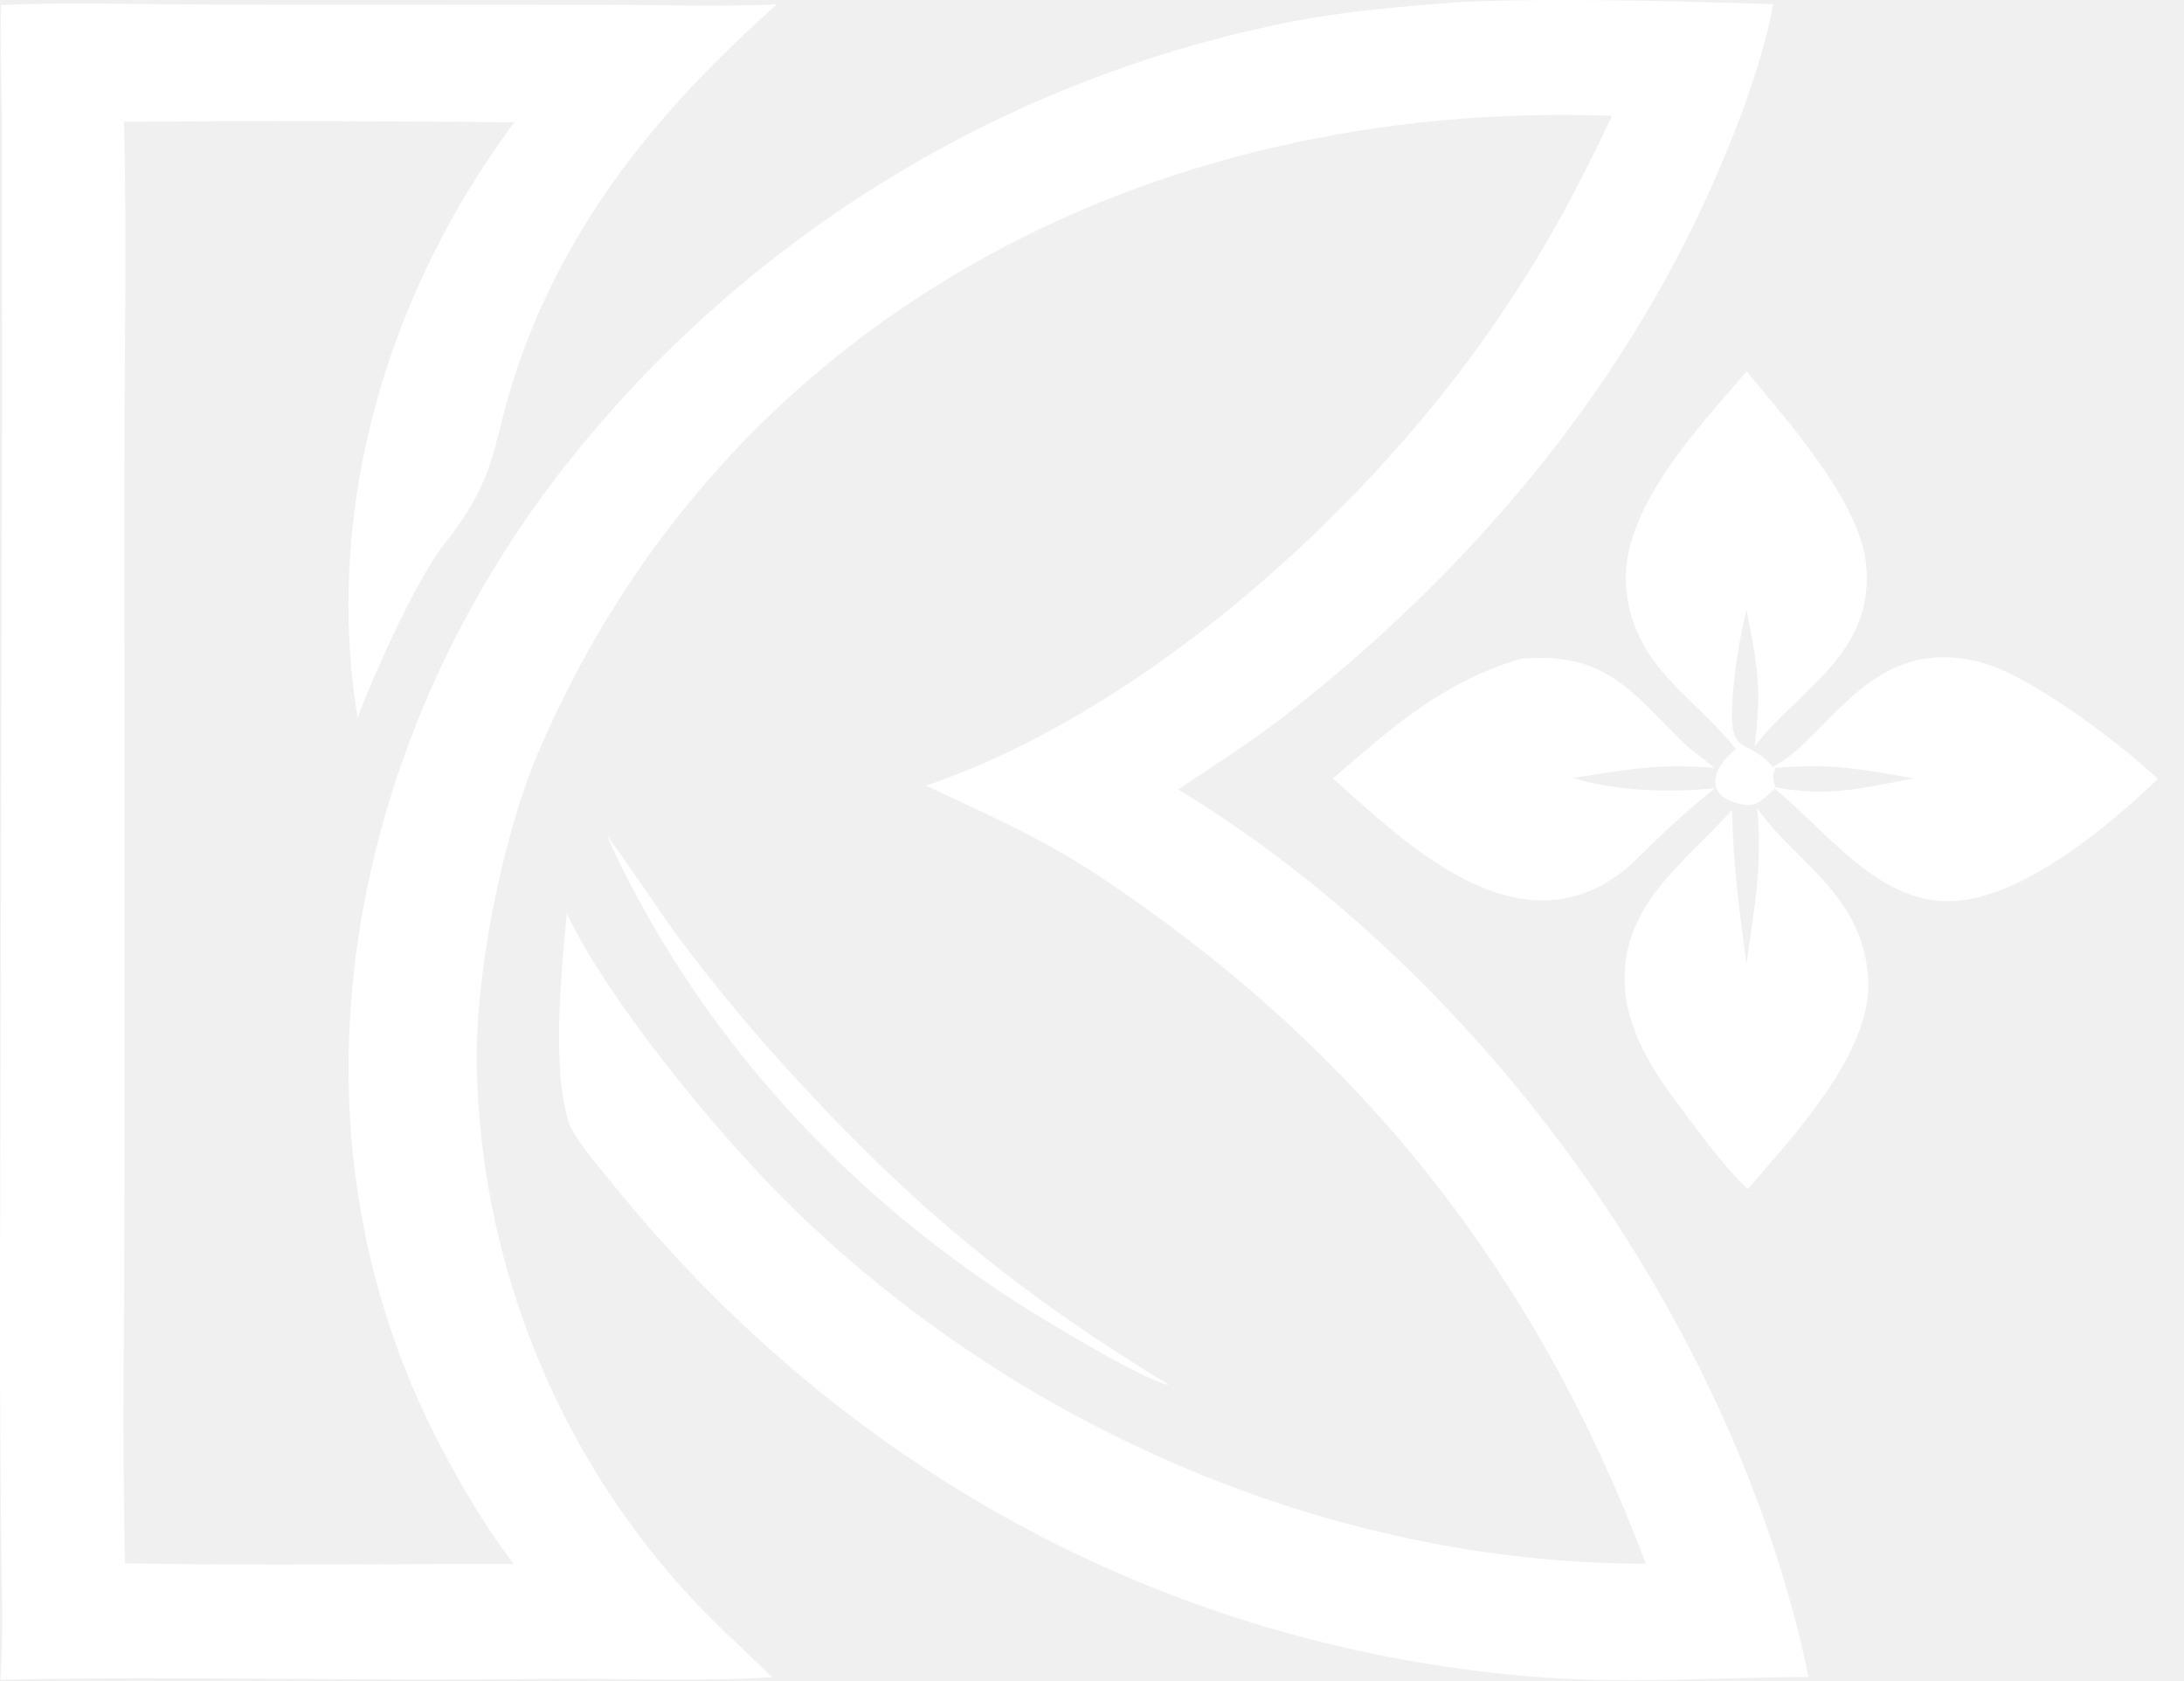
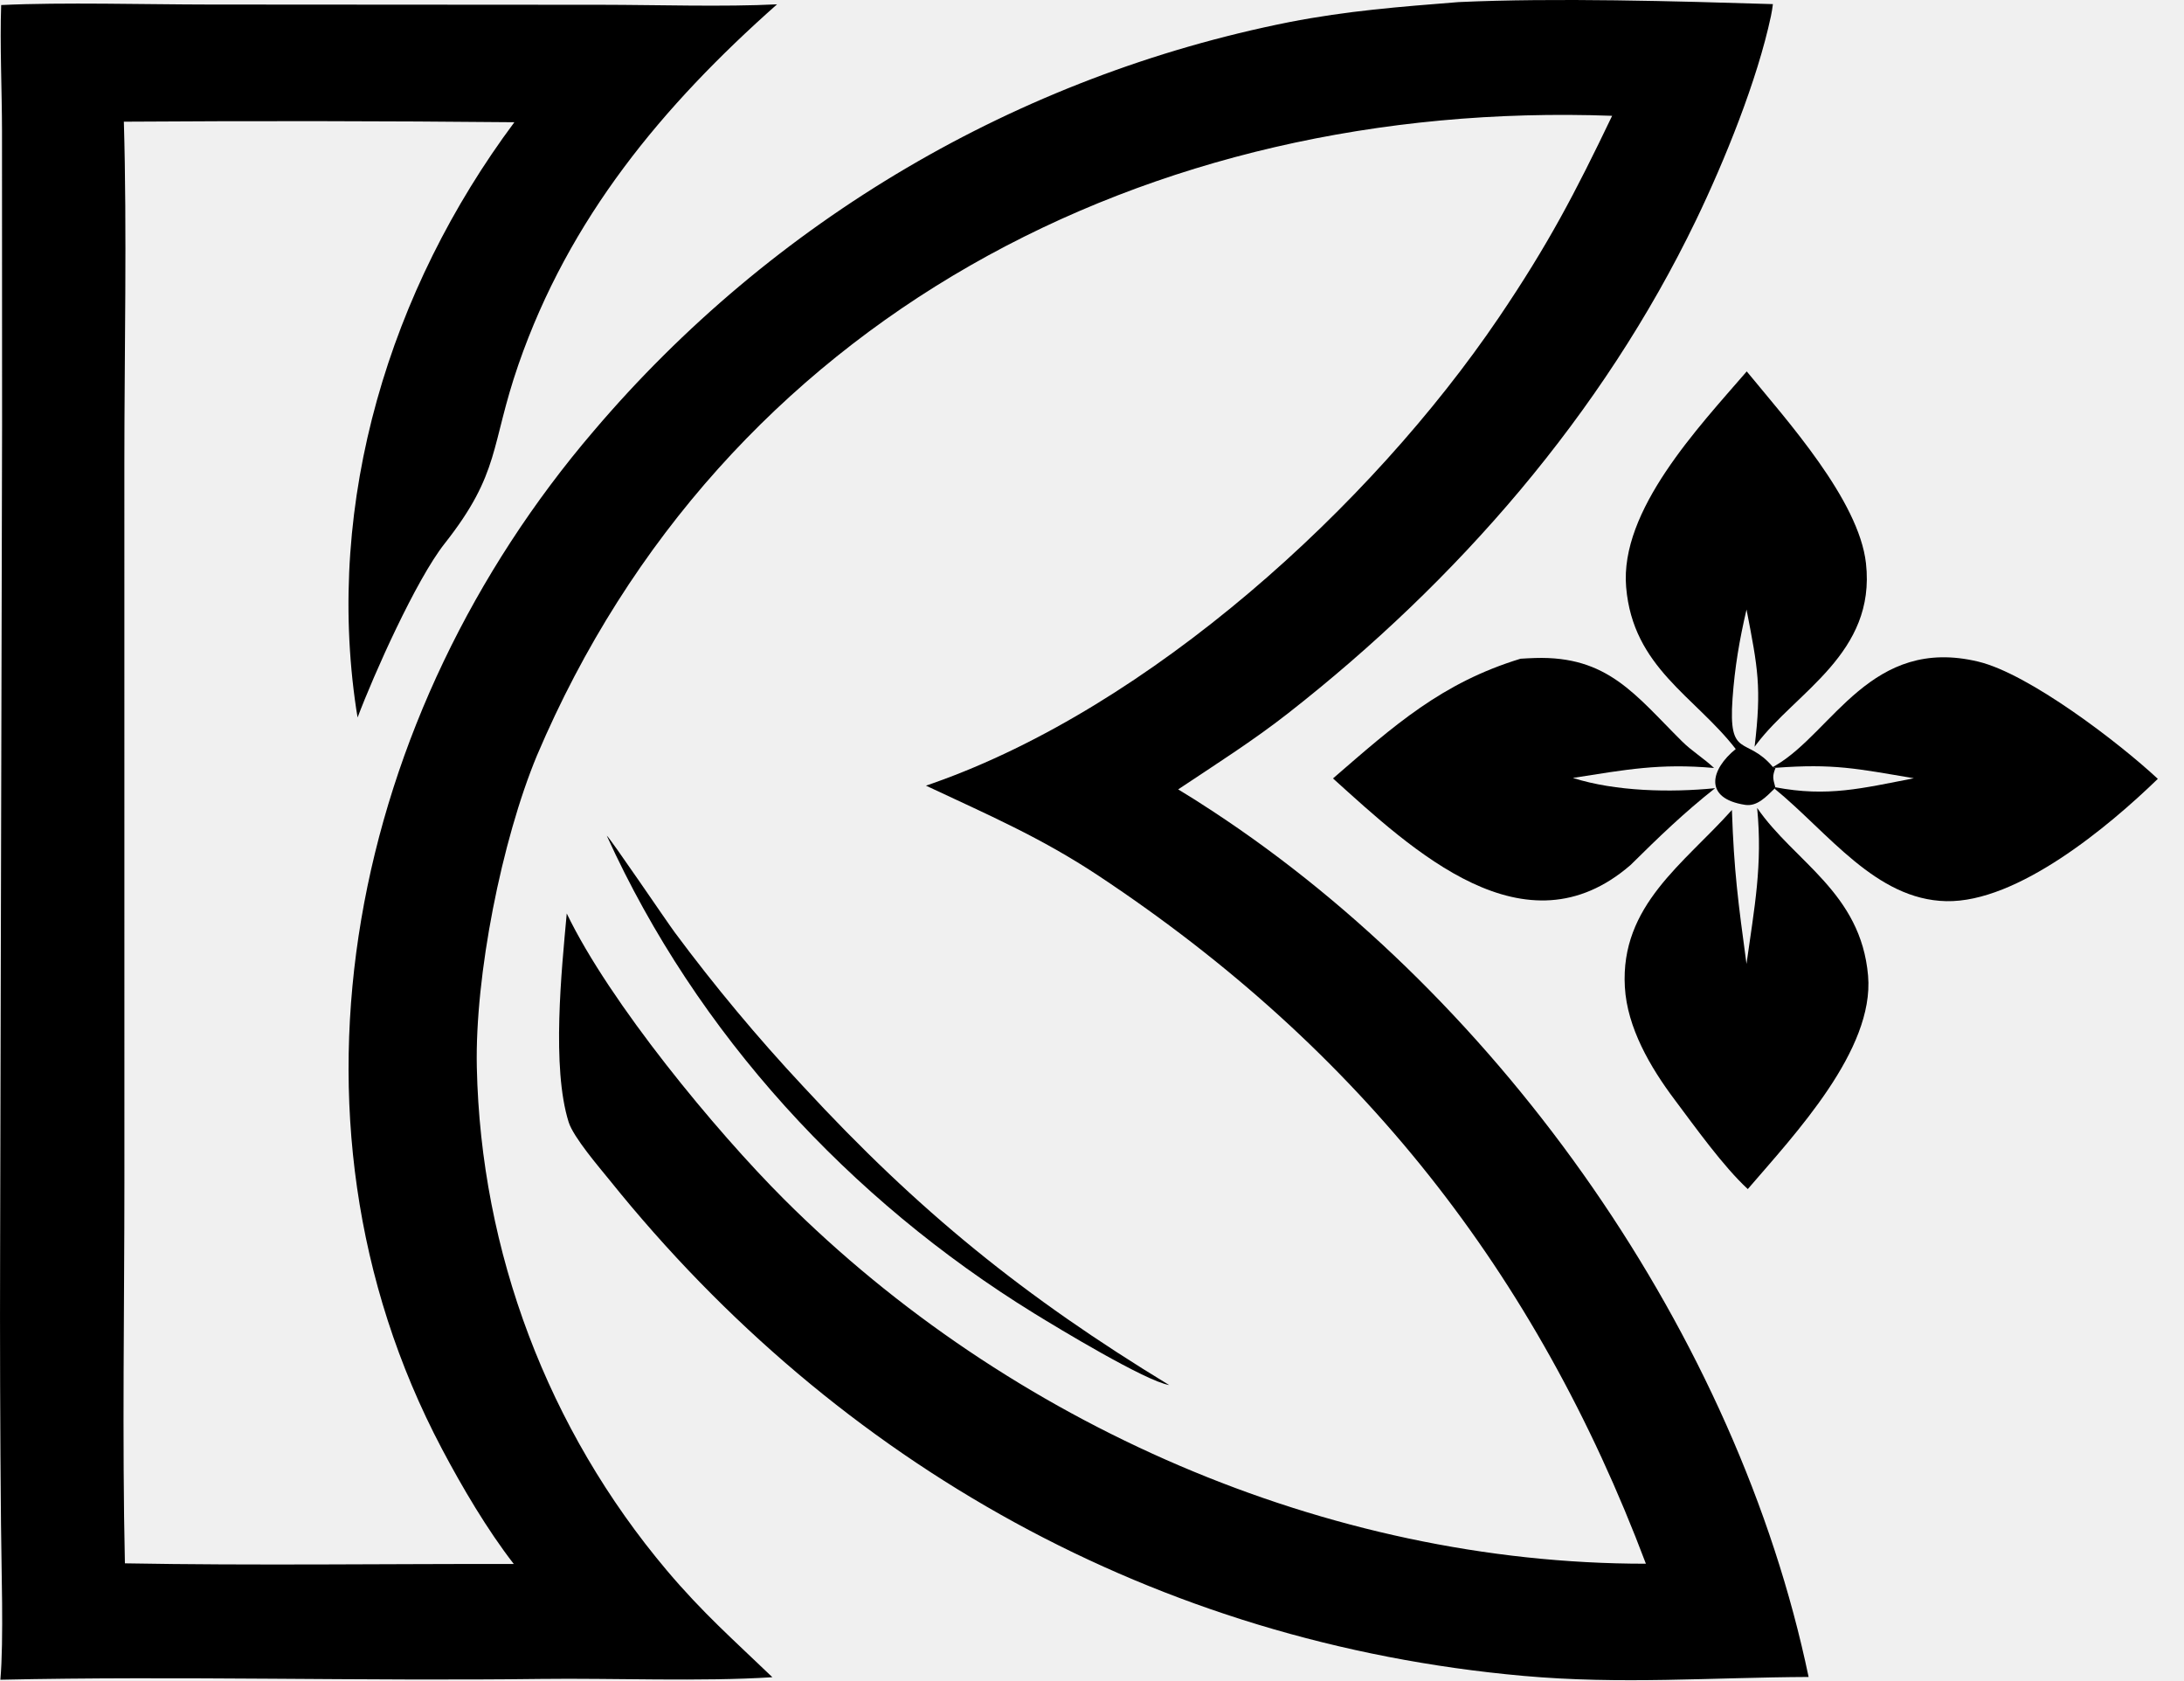
<svg xmlns="http://www.w3.org/2000/svg" width="52" height="40" viewBox="0 0 52 40" fill="none">
-   <path d="M34.725 0.05C37.018 -0.056 39.92 0.028 42.212 0.098C42.201 0.192 42.185 0.286 42.166 0.379C41.841 1.911 41.062 3.828 40.384 5.236C38.15 9.868 34.7 13.827 30.666 16.983C29.835 17.634 28.93 18.207 28.052 18.793C28.324 18.957 28.593 19.127 28.858 19.302C35.776 23.834 41.368 31.814 43.062 39.923C40.745 39.934 38.59 40.106 36.265 39.897C27.55 39.115 19.969 34.882 14.52 28.102C14.268 27.79 13.654 27.078 13.539 26.713C13.131 25.411 13.37 23.105 13.494 21.747C14.516 23.871 17.038 26.922 18.666 28.548C24.014 33.891 31.595 37.233 39.188 37.227C36.577 30.301 32.38 24.974 26.153 20.847C24.777 19.935 23.524 19.398 22.047 18.704L22.222 18.643C27.381 16.825 32.633 12.066 35.688 7.557C36.86 5.826 37.501 4.6 38.384 2.757C27.358 2.353 17.203 7.58 12.783 17.99C11.945 20.01 11.306 23.22 11.353 25.41C11.447 29.802 13.045 34.03 15.878 37.388C16.734 38.401 17.455 39.031 18.39 39.929C16.69 40.038 14.606 39.948 12.869 39.97C8.607 40.024 4.265 39.896 0.009 39.989C0.092 39.054 0.031 37.273 0.024 36.279C0.003 34.089 -0.004 31.9 0.003 29.711L0.05 10.126L0.048 3.121C0.047 2.159 -0.005 1.057 0.028 0.12C1.514 0.05 3.466 0.107 4.98 0.108L14.337 0.114C15.621 0.115 17.252 0.167 18.501 0.103C15.765 2.527 13.548 5.201 12.342 8.684C11.673 10.619 11.92 11.251 10.585 12.943C9.905 13.805 8.901 16.054 8.514 17.081C8.502 17.014 8.491 16.946 8.481 16.878C7.741 11.925 9.281 6.89 12.247 2.91C9.148 2.88 6.048 2.876 2.949 2.897C3.025 5.488 2.961 8.424 2.961 11.039L2.962 28.152C2.962 31.113 2.908 34.266 2.974 37.218C6.019 37.273 9.176 37.229 12.233 37.233C11.603 36.423 11 35.398 10.522 34.493C6.3 26.504 8.418 16.945 14.132 10.265C18.397 5.245 24.233 1.813 30.694 0.527C32.092 0.255 33.313 0.163 34.725 0.05Z" fill="white" />
-   <path d="M41.589 8.842C42.544 10.007 44.26 11.906 44.428 13.411C44.668 15.555 42.762 16.472 41.826 17.711L41.776 17.778C41.946 16.358 41.854 15.906 41.584 14.511C41.414 15.238 41.304 15.887 41.251 16.628C41.147 18.092 41.581 17.509 42.212 18.26L42.276 18.278C42.194 18.484 42.212 18.524 42.269 18.742L42.251 18.775C42.05 18.968 41.838 19.205 41.55 19.161C40.547 19.007 40.732 18.311 41.327 17.832C40.354 16.575 38.881 15.893 38.718 13.981C38.561 12.15 40.438 10.176 41.589 8.842Z" fill="white" />
-   <path d="M41.837 19.234C42.714 20.513 44.308 21.245 44.478 23.23C44.629 24.997 42.736 27.002 41.614 28.308C41.029 27.768 40.363 26.834 39.868 26.174C39.293 25.408 38.742 24.465 38.687 23.497C38.576 21.554 40.093 20.563 41.236 19.283C41.285 20.742 41.385 21.479 41.583 22.947C41.772 21.597 41.969 20.605 41.837 19.234Z" fill="white" />
-   <path d="M42.212 18.26L42.285 18.218C43.639 17.422 44.551 15.136 47.105 15.752C48.311 16.043 50.445 17.675 51.377 18.542C50.205 19.678 48.037 21.49 46.339 21.454C44.66 21.418 43.537 19.827 42.251 18.775L42.269 18.742C43.516 18.98 44.338 18.766 45.568 18.528C44.198 18.296 43.661 18.176 42.276 18.279L42.212 18.26Z" fill="white" />
-   <path d="M36.204 15.682C36.319 15.674 36.434 15.669 36.55 15.665C38.282 15.611 38.932 16.541 40.048 17.649C40.281 17.881 40.562 18.049 40.811 18.283C39.504 18.169 38.723 18.322 37.449 18.52C38.468 18.844 39.781 18.87 40.836 18.764C40.1 19.344 39.49 19.933 38.824 20.592C36.313 22.77 33.639 20.248 31.738 18.532C33.2 17.266 34.328 16.255 36.204 15.682Z" fill="white" />
-   <path d="M14.447 19.895C14.519 19.938 15.881 21.949 16.066 22.198C17.014 23.475 18.033 24.697 19.119 25.859C21.873 28.843 24.396 30.881 27.838 32.974C27.276 32.88 25.18 31.611 24.622 31.267C20.229 28.558 16.593 24.62 14.447 19.895Z" fill="white" />
+   <path d="M34.725 0.05C37.018 -0.056 39.92 0.028 42.212 0.098C42.201 0.192 42.185 0.286 42.166 0.379C41.841 1.911 41.062 3.828 40.384 5.236C38.15 9.868 34.7 13.827 30.666 16.983C29.835 17.634 28.93 18.207 28.052 18.793C28.324 18.957 28.593 19.127 28.858 19.302C35.776 23.834 41.368 31.814 43.062 39.923C40.745 39.934 38.59 40.106 36.265 39.897C27.55 39.115 19.969 34.882 14.52 28.102C14.268 27.79 13.654 27.078 13.539 26.713C13.131 25.411 13.37 23.105 13.494 21.747C14.516 23.871 17.038 26.922 18.666 28.548C24.014 33.891 31.595 37.233 39.188 37.227C36.577 30.301 32.38 24.974 26.153 20.847C24.777 19.935 23.524 19.398 22.047 18.704L22.222 18.643C27.381 16.825 32.633 12.066 35.688 7.557C36.86 5.826 37.501 4.6 38.384 2.757C27.358 2.353 17.203 7.58 12.783 17.99C11.945 20.01 11.306 23.22 11.353 25.41C11.447 29.802 13.045 34.03 15.878 37.388C16.734 38.401 17.455 39.031 18.39 39.929C16.69 40.038 14.606 39.948 12.869 39.97C8.607 40.024 4.265 39.896 0.009 39.989C0.092 39.054 0.031 37.273 0.024 36.279C0.003 34.089 -0.004 31.9 0.003 29.711L0.05 10.126L0.048 3.121C0.047 2.159 -0.005 1.057 0.028 0.12C1.514 0.05 3.466 0.107 4.98 0.108L14.337 0.114C15.621 0.115 17.252 0.167 18.501 0.103C15.765 2.527 13.548 5.201 12.342 8.684C11.673 10.619 11.92 11.251 10.585 12.943C9.905 13.805 8.901 16.054 8.514 17.081C8.502 17.014 8.491 16.946 8.481 16.878C7.741 11.925 9.281 6.89 12.247 2.91C9.148 2.88 6.048 2.876 2.949 2.897C3.025 5.488 2.961 8.424 2.961 11.039L2.962 28.152C2.962 31.113 2.908 34.266 2.974 37.218C6.019 37.273 9.176 37.229 12.233 37.233C11.603 36.423 11 35.398 10.522 34.493C6.3 26.504 8.418 16.945 14.132 10.265C18.397 5.245 24.233 1.813 30.694 0.527C32.092 0.255 33.313 0.163 34.725 0.05Z" fill="black" />
+   <path d="M41.589 8.842C42.544 10.007 44.26 11.906 44.428 13.411C44.668 15.555 42.762 16.472 41.826 17.711L41.776 17.778C41.946 16.358 41.854 15.906 41.584 14.511C41.414 15.238 41.304 15.887 41.251 16.628C41.147 18.092 41.581 17.509 42.212 18.26L42.276 18.278C42.194 18.484 42.212 18.524 42.269 18.742L42.251 18.775C42.05 18.968 41.838 19.205 41.55 19.161C40.547 19.007 40.732 18.311 41.327 17.832C40.354 16.575 38.881 15.893 38.718 13.981C38.561 12.15 40.438 10.176 41.589 8.842Z" fill="black" />
+   <path d="M41.837 19.234C42.714 20.513 44.308 21.245 44.478 23.23C44.629 24.997 42.736 27.002 41.614 28.308C41.029 27.768 40.363 26.834 39.868 26.174C39.293 25.408 38.742 24.465 38.687 23.497C38.576 21.554 40.093 20.563 41.236 19.283C41.285 20.742 41.385 21.479 41.583 22.947C41.772 21.597 41.969 20.605 41.837 19.234Z" fill="black" />
+   <path d="M42.212 18.26L42.285 18.218C43.639 17.422 44.551 15.136 47.105 15.752C48.311 16.043 50.445 17.675 51.377 18.542C50.205 19.678 48.037 21.49 46.339 21.454C44.66 21.418 43.537 19.827 42.251 18.775L42.269 18.742C43.516 18.98 44.338 18.766 45.568 18.528C44.198 18.296 43.661 18.176 42.276 18.279L42.212 18.26Z" fill="black" />
+   <path d="M36.204 15.682C36.319 15.674 36.434 15.669 36.55 15.665C38.282 15.611 38.932 16.541 40.048 17.649C40.281 17.881 40.562 18.049 40.811 18.283C39.504 18.169 38.723 18.322 37.449 18.52C38.468 18.844 39.781 18.87 40.836 18.764C40.1 19.344 39.49 19.933 38.824 20.592C36.313 22.77 33.639 20.248 31.738 18.532C33.2 17.266 34.328 16.255 36.204 15.682Z" fill="black" />
+   <path d="M14.447 19.895C14.519 19.938 15.881 21.949 16.066 22.198C17.014 23.475 18.033 24.697 19.119 25.859C21.873 28.843 24.396 30.881 27.838 32.974C27.276 32.88 25.18 31.611 24.622 31.267C20.229 28.558 16.593 24.62 14.447 19.895Z" fill="black" />
</svg>
